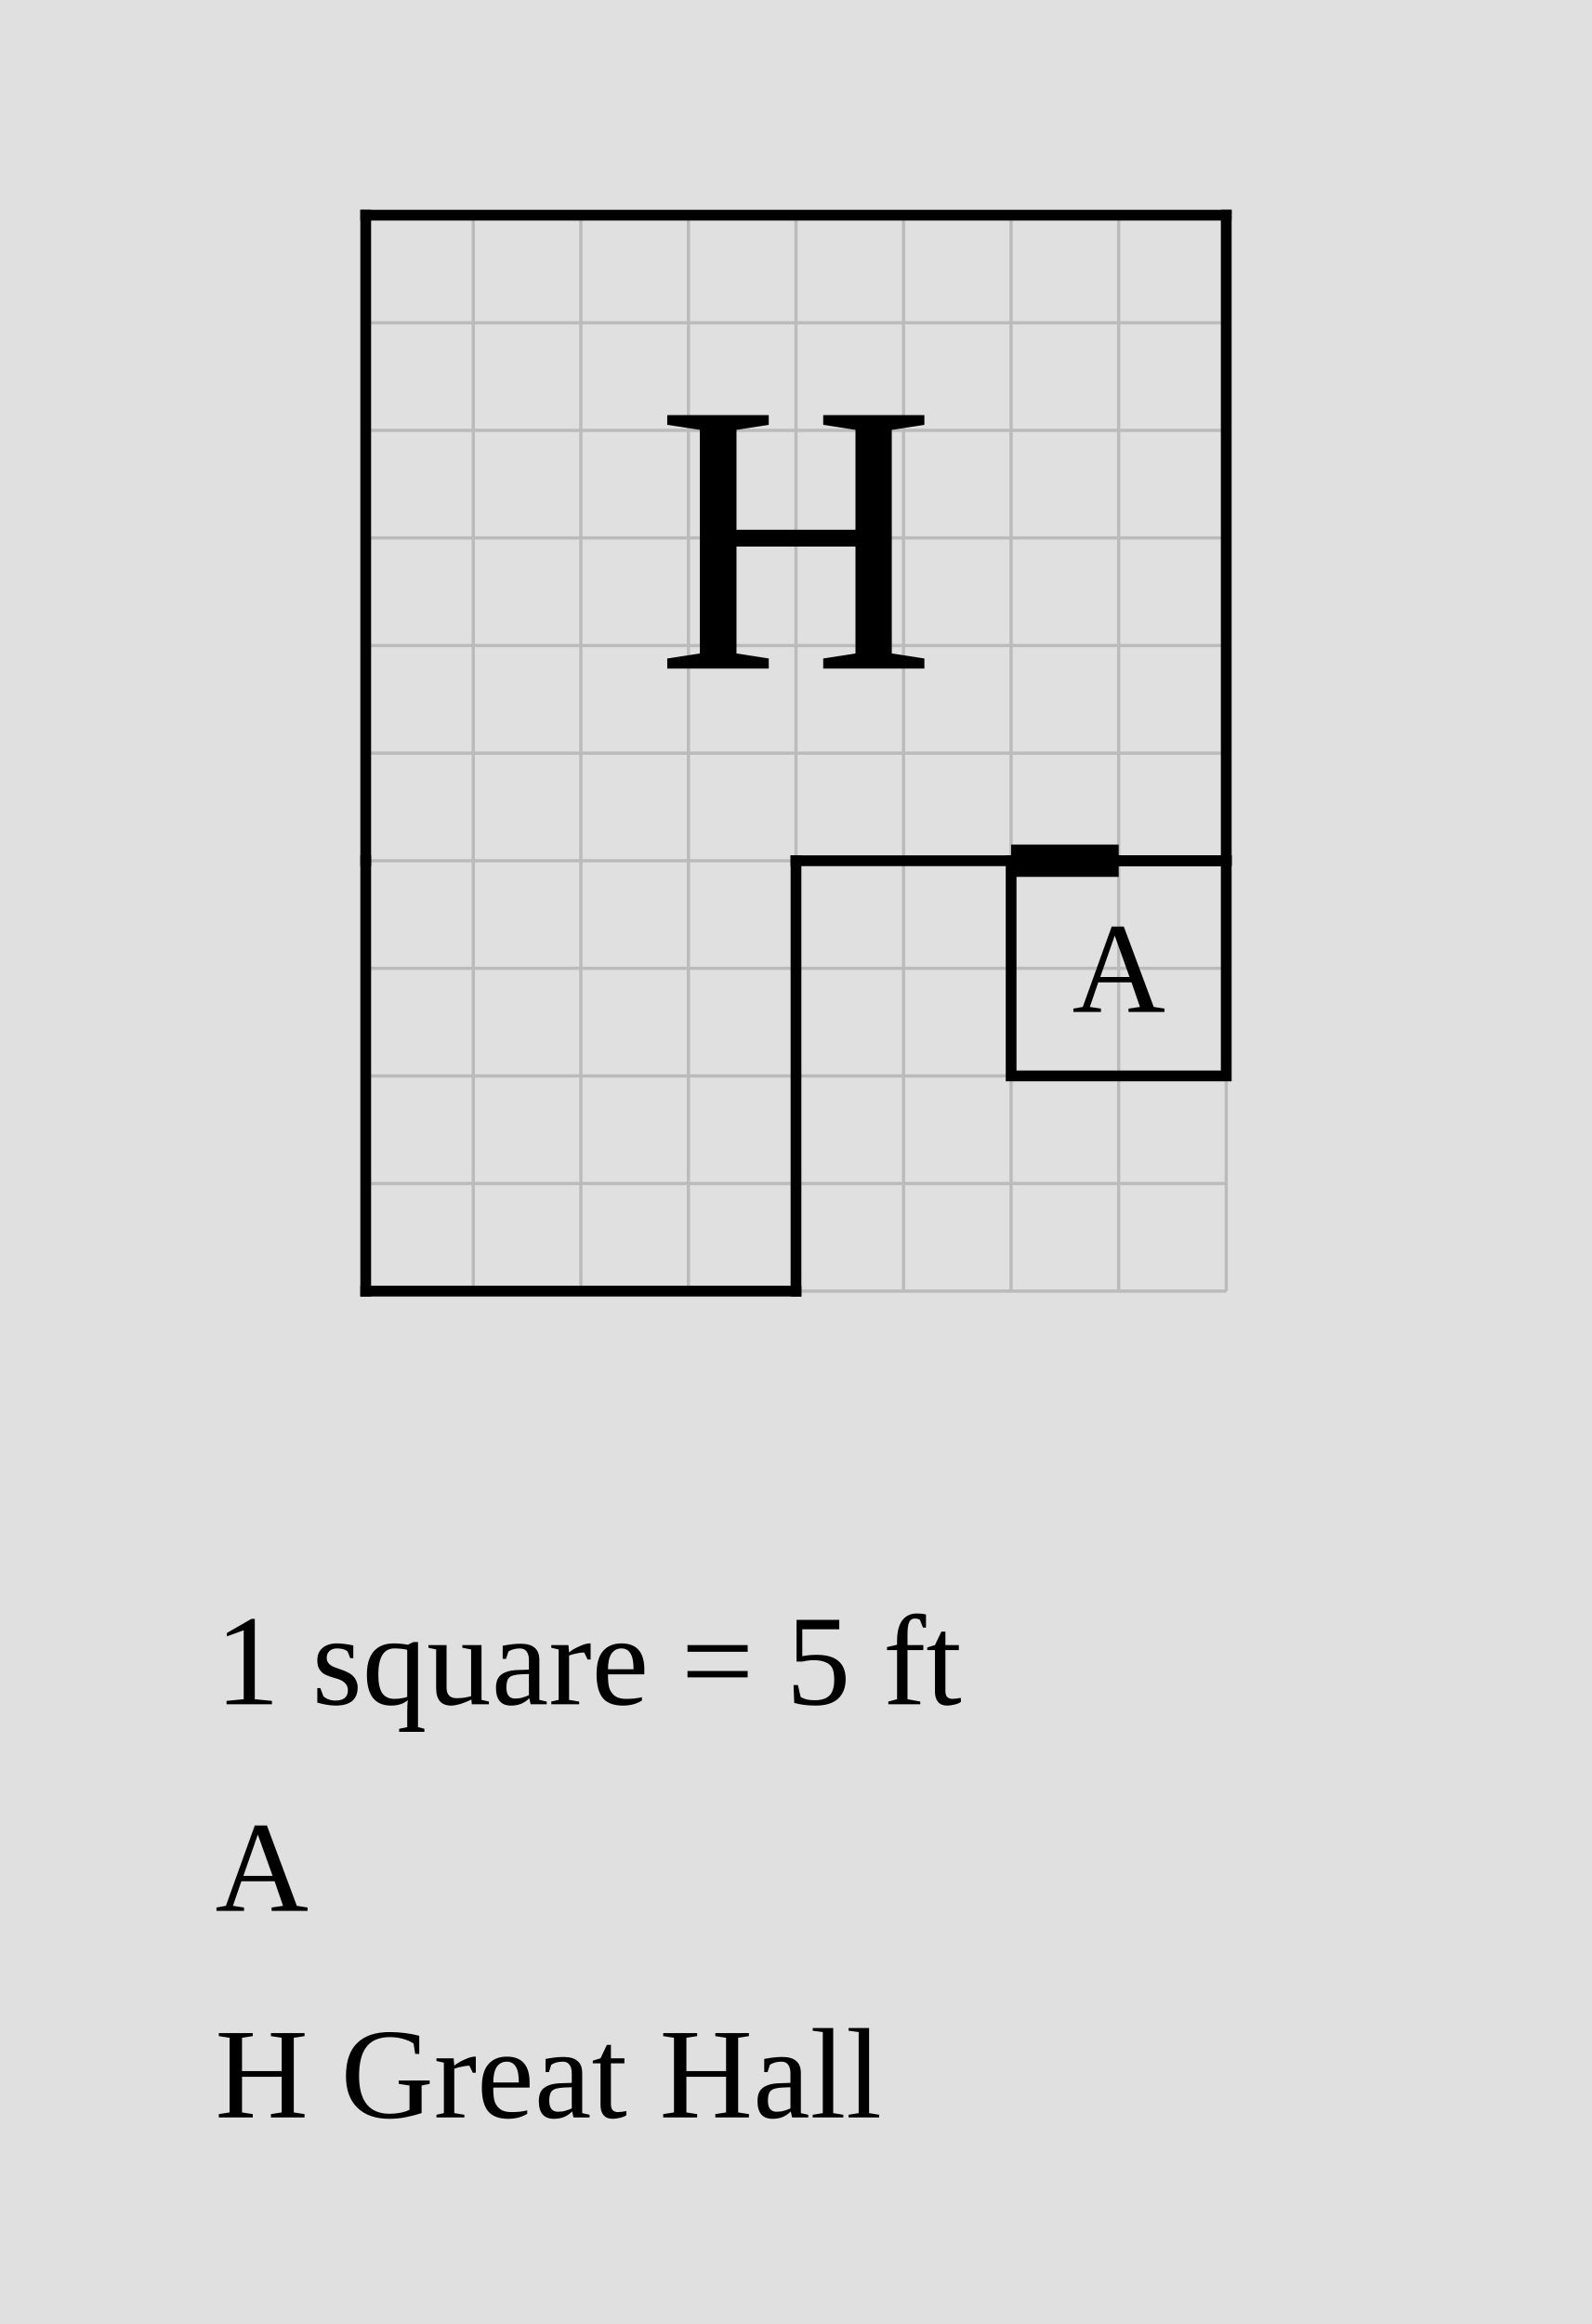
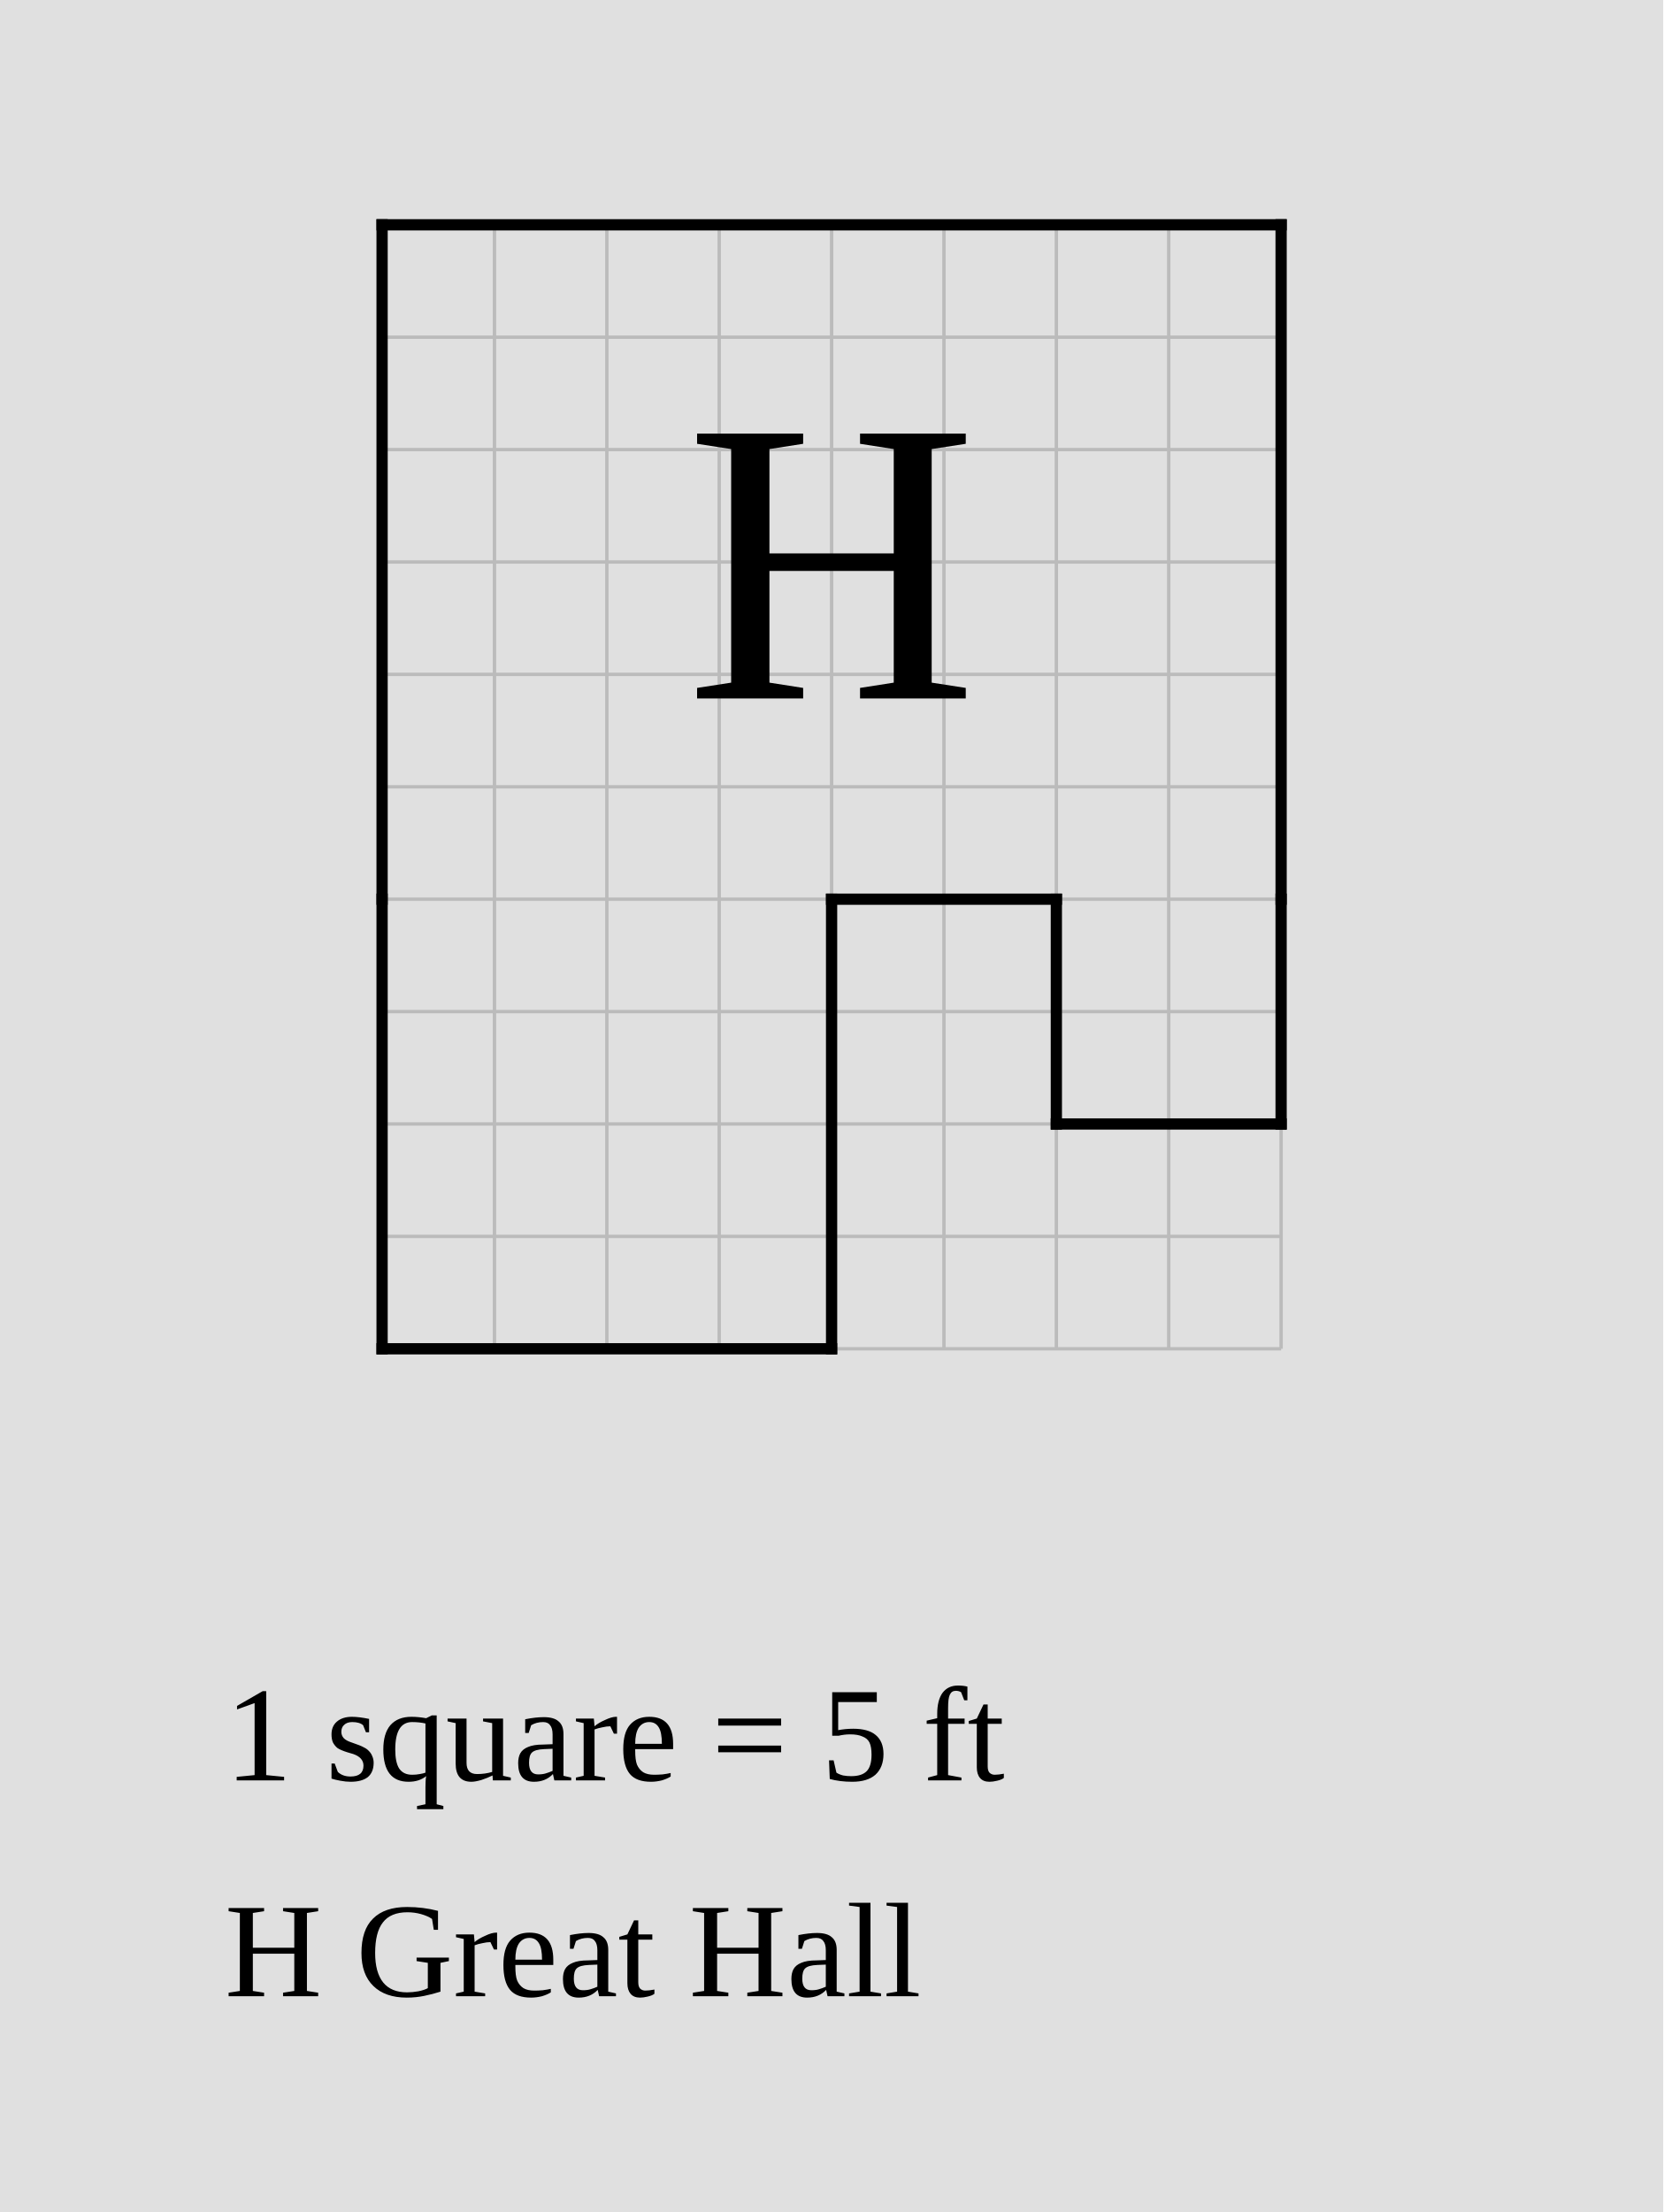
- <svg xmlns="http://www.w3.org/2000/svg" width="740" height="1080" viewBox="-17 -10 74 108">
-   <rect x="-17" y="-10" width="74" height="108" fill="#e0e0e0" />
+ <svg xmlns="http://www.w3.org/2000/svg" width="740" height="984" viewBox="-17 -10 74 98.4">
+   <rect x="-17" y="-10" width="74" height="98.4" fill="#e0e0e0" />
  <g stroke="#bbb" stroke-width="0.15">
    <line x1="0" y1="0" x2="0" y2="50" />
    <line x1="5" y1="0" x2="5" y2="50" />
    <line x1="10" y1="0" x2="10" y2="50" />
    <line x1="15" y1="0" x2="15" y2="50" />
    <line x1="20" y1="0" x2="20" y2="50" />
    <line x1="25" y1="0" x2="25" y2="50" />
    <line x1="30" y1="0" x2="30" y2="50" />
    <line x1="35" y1="0" x2="35" y2="50" />
    <line x1="40" y1="0" x2="40" y2="50" />
    <line x1="0" y1="0" x2="40" y2="0" />
    <line x1="0" y1="5" x2="40" y2="5" />
    <line x1="0" y1="10" x2="40" y2="10" />
    <line x1="0" y1="15" x2="40" y2="15" />
    <line x1="0" y1="20" x2="40" y2="20" />
    <line x1="0" y1="25" x2="40" y2="25" />
    <line x1="0" y1="30" x2="40" y2="30" />
    <line x1="0" y1="35" x2="40" y2="35" />
    <line x1="0" y1="40" x2="40" y2="40" />
    <line x1="0" y1="45" x2="40" y2="45" />
    <line x1="0" y1="50" x2="40" y2="50" />
  </g>
-   <rect data-room="annexe" x="30" y="30" width="10" height="10" fill="none" stroke="black" stroke-width="0.5" />
-   <text data-room="annexe" x="35" y="35" text-anchor="middle" dominant-baseline="central" font-size="6">A</text>
  <line x1="0" y1="0" x2="0" y2="30" stroke="black" stroke-width="0.5" stroke-linecap="square" />
  <line x1="0" y1="0" x2="40" y2="0" stroke="black" stroke-width="0.5" stroke-linecap="square" />
  <line x1="0" y1="30" x2="0" y2="50" stroke="black" stroke-width="0.5" stroke-linecap="square" />
  <line x1="0" y1="50" x2="20" y2="50" stroke="black" stroke-width="0.5" stroke-linecap="square" />
  <line x1="20" y1="30" x2="20" y2="50" stroke="black" stroke-width="0.5" stroke-linecap="square" />
-   <line x1="20" y1="30" x2="40" y2="30" stroke="black" stroke-width="0.5" stroke-linecap="square" />
+   <line x1="20" y1="30" x2="30" y2="30" stroke="black" stroke-width="0.5" stroke-linecap="square" />
+   <line x1="30" y1="30" x2="30" y2="40" stroke="black" stroke-width="0.5" stroke-linecap="square" />
+   <line x1="30" y1="40" x2="40" y2="40" stroke="black" stroke-width="0.5" stroke-linecap="square" />
  <line x1="40" y1="0" x2="40" y2="30" stroke="black" stroke-width="0.5" stroke-linecap="square" />
+   <line x1="40" y1="30" x2="40" y2="40" stroke="black" stroke-width="0.5" stroke-linecap="square" />
  <text data-block="hall" x="20" y="15" text-anchor="middle" dominant-baseline="central" font-size="18">H</text>
-   <line class="door" x1="30" y1="30" x2="35" y2="30" stroke="black" stroke-width="1.5" />
  <text class="scale" x="-7" y="69.2" font-size="6">1 square = 5 ft</text>
-   <text class="key" x="-7" y="78.8" font-size="6">A</text>
-   <text class="key" x="-7" y="88.4" font-size="6">H  Great Hall</text>
+   <text class="key" x="-7" y="78.8" font-size="6">H  Great Hall</text>
</svg>
